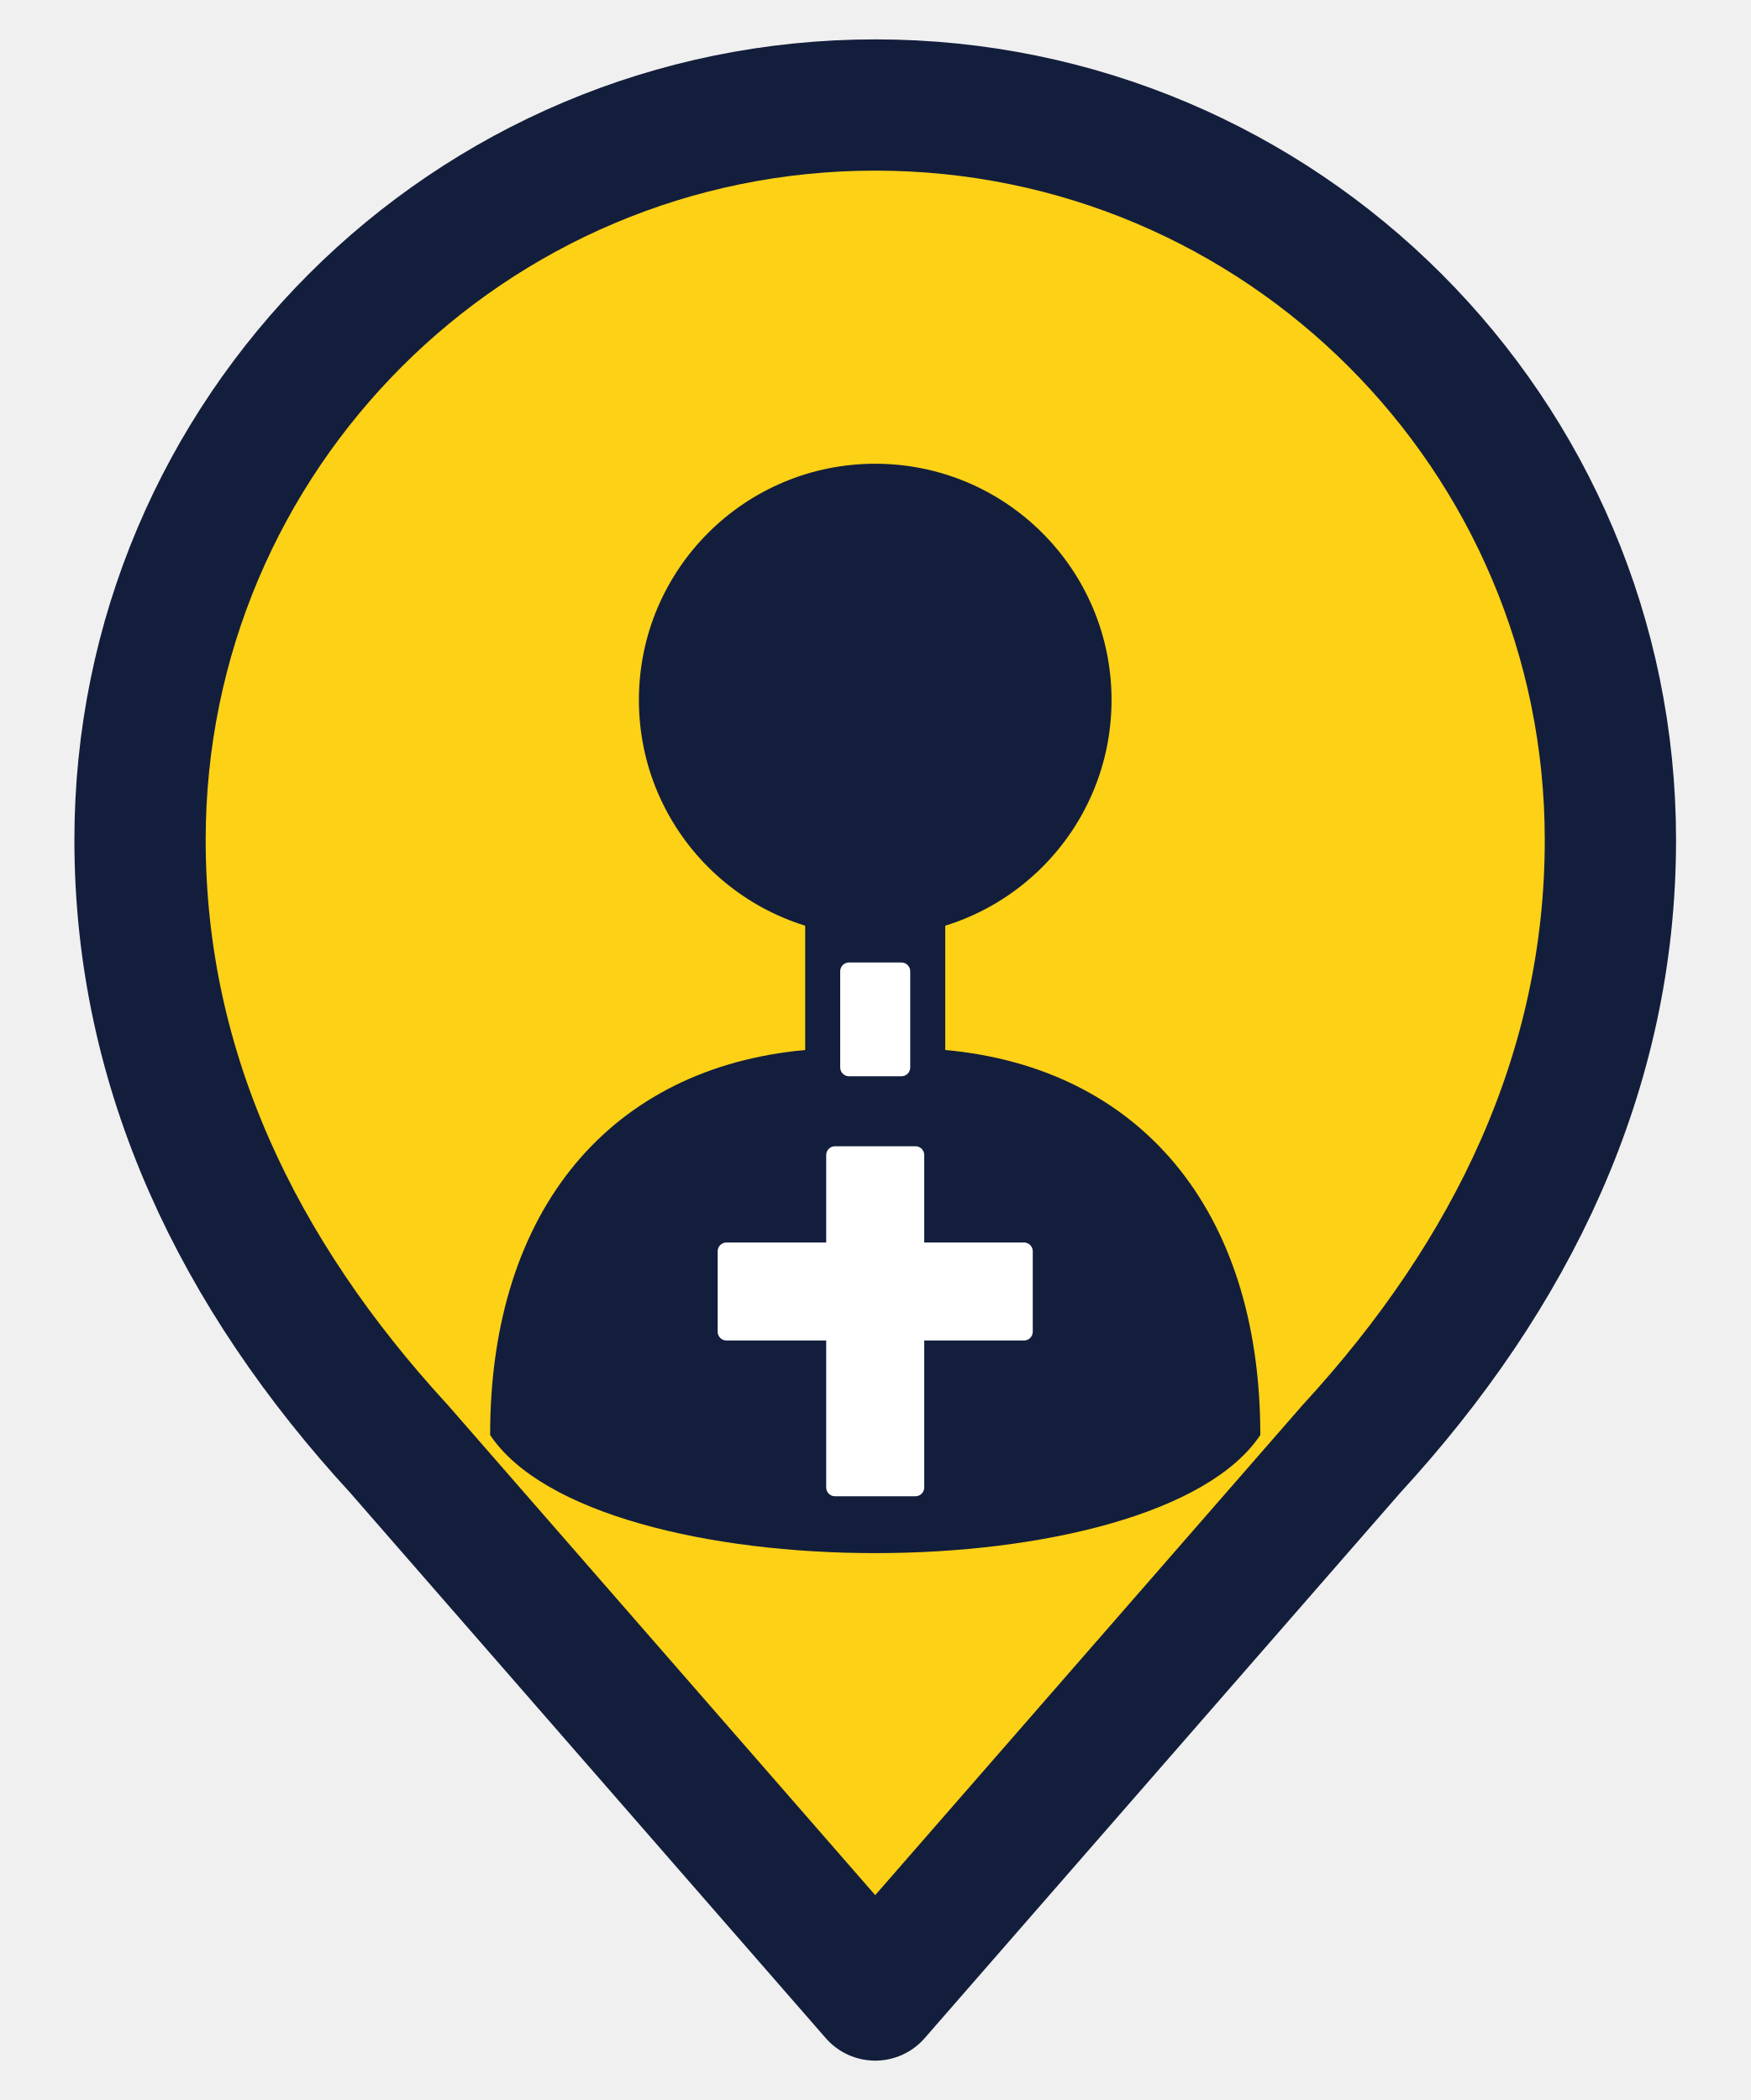
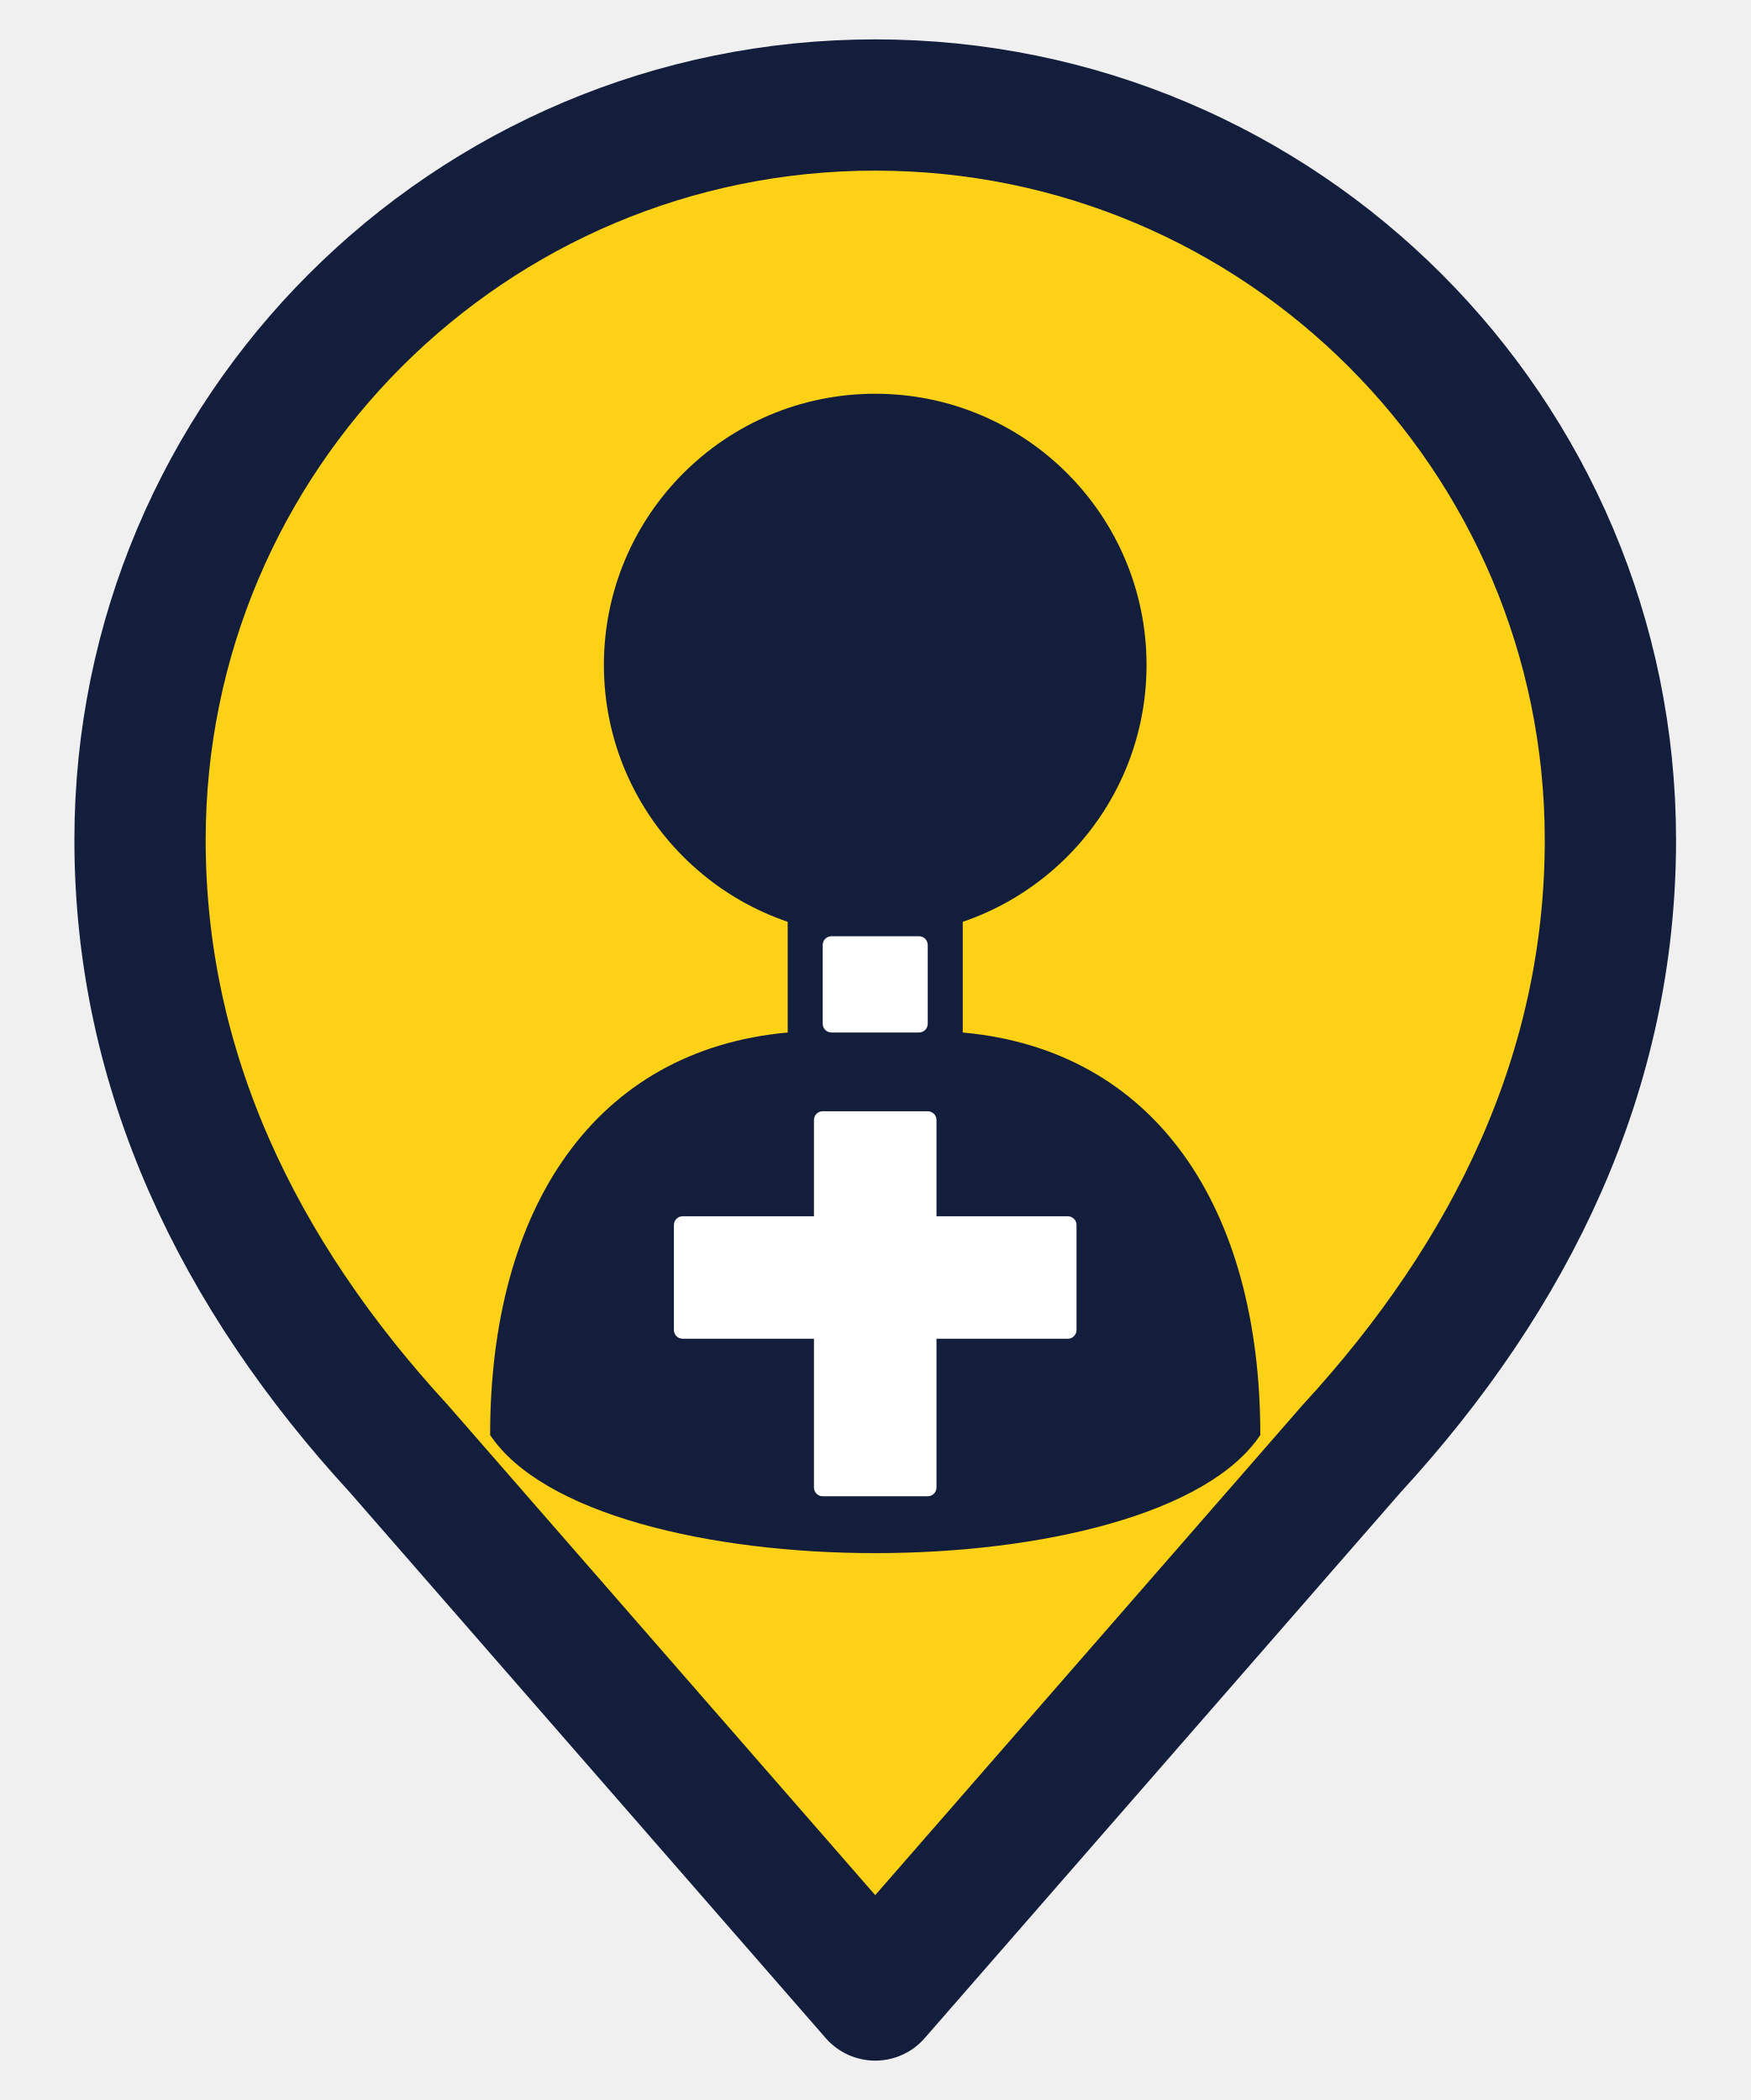
<svg xmlns="http://www.w3.org/2000/svg" viewBox="0 0 100 120" width="120" height="144">
  <defs>
    <filter id="pin-shadow" x="-10%" y="-10%" width="120%" height="120%">
      <feDropShadow dx="0" dy="2" stdDeviation="2" flood-color="#131E3C" flood-opacity="0.15" />
    </filter>
  </defs>
  <path d="M 50 6        C 73.196 6 92 24.804 92 48        C 92 61.2 86.4 72.8 77.2 82.8        L 50 114        L 22.8 82.8        C 13.6 72.8 8 61.2 8 48        C 8 24.804 26.804 6 50 6 Z" fill="#FCD116" stroke="#131E3C" stroke-width="7.5" stroke-linejoin="round" stroke-linecap="round" />
  <g fill="#131E3C">
-     <circle cx="50" cy="40" r="13.5" />
-     <rect x="46" y="52" width="8" height="10" />
-     <path d="M 46 60          C 35 61 28 69 28 82          C 34 91 66 91 72 82          C 72 69 65 61 54 60          Z" />
+     <circle cx="50" cy="38" r="15.5" />
+     <rect x="45" y="50" width="10" height="11" />
+     <path d="M 45 59          C 34 60 28 69 28 82          C 34 91 66 91 72 82          C 72 69 66 60 55 59          Z" />
  </g>
-   <rect x="48" y="55" width="4" height="6.5" fill="#FFFFFF" rx="0.5" />
-   <rect x="47.2" y="65.5" width="5.6" height="20" fill="#FFFFFF" rx="0.5" />
-   <rect x="41" y="71" width="18" height="5.6" fill="#FFFFFF" rx="0.5" />
+   <rect x="47" y="53.5" width="6" height="5.5" fill="#FFFFFF" rx="0.5" />
+   <rect x="46.5" y="63.5" width="7" height="22" fill="#FFFFFF" rx="0.5" />
+   <rect x="38.5" y="69.5" width="23" height="7" fill="#FFFFFF" rx="0.5" />
</svg>
